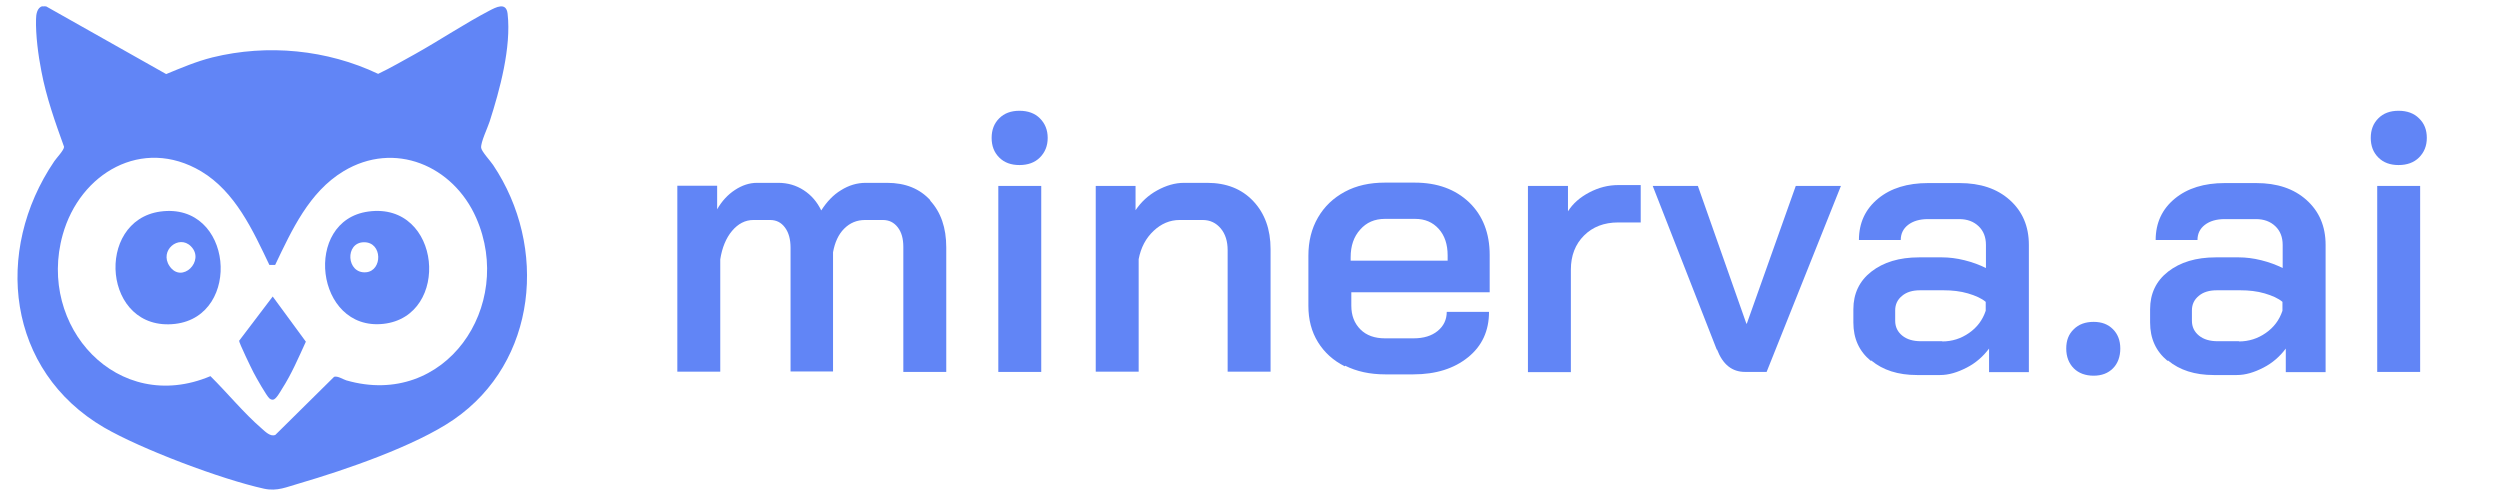
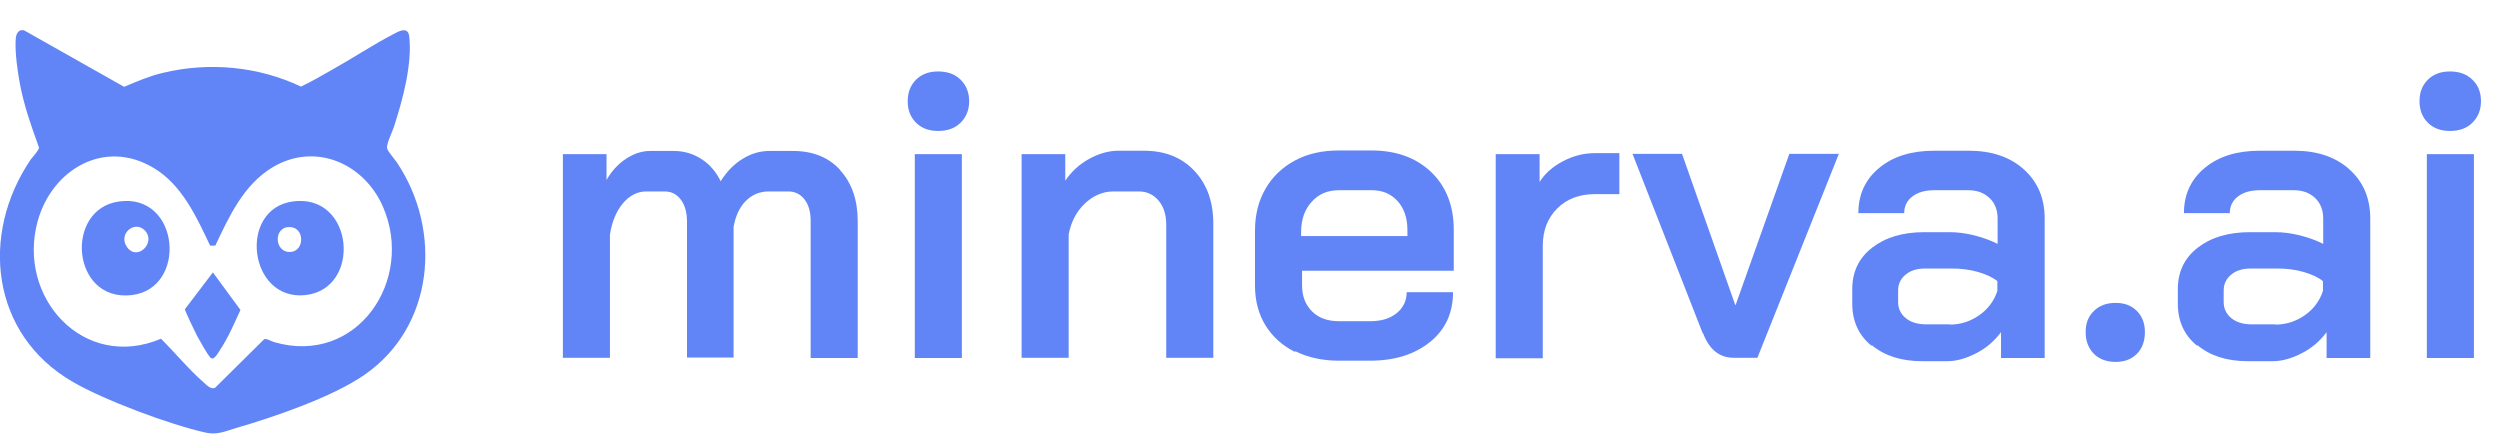
- <svg xmlns="http://www.w3.org/2000/svg" id="Layer_1" version="1.1" viewBox="0 0 112.39 22.3">
+ <svg xmlns="http://www.w3.org/2000/svg" id="Layer_1" version="1.1" viewBox="0 0 102.51 17.78">
  <defs>
    <style>
      .st0 {
        fill: #6185f6;
      }
    </style>
  </defs>
  <g>
-     <path class="st0" d="M1.92.29c.05-.01.11-.01.16,0l5.39,3.04c.68-.28,1.36-.57,2.08-.75,2.48-.61,5.15-.35,7.45.74.57-.27,1.11-.59,1.66-.89,1.11-.62,2.23-1.37,3.34-1.95.29-.15.76-.41.82.14.17,1.51-.35,3.42-.81,4.85-.09.28-.4.92-.38,1.17.01.16.43.61.54.78,2.46,3.67,1.99,8.85-1.77,11.44-1.73,1.19-4.89,2.27-6.94,2.87-.57.16-.99.37-1.59.24-1.91-.42-5.5-1.77-7.19-2.75C.31,16.67-.3,11.29,2.44,7.25c.1-.15.44-.5.44-.65-.4-1.11-.8-2.23-1.02-3.4-.14-.71-.26-1.62-.24-2.34,0-.21.05-.53.29-.58ZM12.11,11.91c-.74-1.55-1.53-3.29-3.07-4.21-2.65-1.57-5.45.09-6.22,2.85-1.16,4.13,2.47,8.12,6.64,6.36.76.75,1.5,1.66,2.3,2.35.16.14.4.39.62.29l2.64-2.61c.16-.05.39.11.55.16,4.45,1.28,7.58-3.34,5.84-7.3-1.03-2.35-3.67-3.49-5.97-2.1-1.54.93-2.32,2.64-3.07,4.21h-.26Z" />
-     <path class="st0" d="M16.56,9.51c3.29-.45,3.73,4.72.67,5.05s-3.63-4.65-.67-5.05ZM16.37,10.89c-.88,0-.8,1.43.09,1.35.74-.07.74-1.35-.09-1.35Z" />
-     <path class="st0" d="M7.21,9.51c3.27-.44,3.69,4.69.67,5.05-3.26.38-3.64-4.64-.67-5.05ZM8.58,11.07c-.54-.54-1.43.19-.96.89.55.82,1.62-.24.96-.89Z" />
-     <path class="st0" d="M12.12,17.92c-.14-.12-.61-.96-.72-1.17-.09-.17-.66-1.35-.65-1.43l1.51-1.99,1.49,2.03c-.33.72-.64,1.45-1.07,2.12-.08.13-.27.48-.41.49-.05,0-.1-.01-.14-.05Z" />
+     <path class="st0" d="M.86,1.24s.08-.01.12,0l4.11,2.32c.52-.22,1.03-.44,1.58-.57,1.89-.46,3.92-.27,5.67.56.43-.2.85-.45,1.26-.68.84-.47,1.7-1.04,2.55-1.48.22-.12.58-.31.63.1.13,1.15-.27,2.6-.62,3.69-.07.22-.31.7-.29.89.01.12.32.46.41.6,1.87,2.8,1.52,6.74-1.35,8.71-1.32.91-3.72,1.73-5.28,2.18-.43.13-.75.28-1.21.18-1.46-.32-4.19-1.34-5.47-2.09C-.37,13.71-.83,9.62,1.26,6.54c.08-.11.34-.38.34-.49-.31-.85-.61-1.7-.78-2.59-.1-.54-.2-1.23-.18-1.78,0-.16.04-.4.22-.44ZM8.62,10.08c-.56-1.18-1.16-2.51-2.33-3.2-2.01-1.2-4.15.07-4.74,2.17-.88,3.14,1.88,6.18,5.05,4.84.58.57,1.14,1.26,1.75,1.79.12.11.3.3.47.22l2.01-1.99c.12-.04.29.09.42.12,3.38.98,5.77-2.54,4.45-5.56-.78-1.78-2.79-2.66-4.54-1.6-1.17.71-1.77,2.01-2.33,3.2h-.2Z" />
+     <path class="st0" d="M12.01,8.26c2.51-.34,2.84,3.59.51,3.84s-2.77-3.54-.51-3.84ZM11.86,9.31c-.67,0-.61,1.08.07,1.02.57-.05.57-1.03-.07-1.02Z" />
+     <path class="st0" d="M4.89,8.26c2.49-.34,2.81,3.57.51,3.84-2.48.29-2.77-3.54-.51-3.84ZM5.93,9.44c-.41-.41-1.09.14-.73.68.42.62,1.23-.18.73-.68Z" />
+     <path class="st0" d="M8.63,14.66c-.11-.09-.46-.73-.55-.89-.07-.13-.5-1.03-.5-1.09l1.15-1.51,1.13,1.54c-.25.54-.49,1.11-.82,1.61-.06.1-.21.36-.32.38-.04,0-.07-.01-.11-.04Z" />
  </g>
  <g>
-     <path class="st0" d="M41.81,9.01c.49.53.73,1.23.73,2.11v5.6h-1.93v-5.62c0-.37-.08-.66-.25-.88-.17-.22-.39-.33-.67-.33h-.8c-.37,0-.68.13-.94.39-.26.26-.42.62-.5,1.06v5.36h-1.91v-5.56c0-.38-.08-.68-.25-.91-.17-.23-.39-.34-.67-.34h-.75c-.37,0-.69.17-.96.49s-.45.76-.53,1.28v5.05h-1.93v-8.36h1.79v1.06c.21-.37.48-.66.8-.87.32-.21.65-.32.99-.32h.96c.42,0,.8.11,1.14.33s.6.52.79.91c.25-.39.54-.7.89-.91.35-.22.72-.33,1.11-.33h.96c.82,0,1.47.26,1.95.79Z" />
-     <path class="st0" d="M44.92,7.08c-.23-.23-.34-.52-.34-.88s.11-.65.34-.88.53-.34.91-.34.69.11.92.34c.23.23.35.52.35.88s-.12.65-.35.88c-.23.23-.54.34-.92.34s-.68-.11-.91-.34ZM44.88,8.36h1.93v8.36h-1.93v-8.36Z" />
-     <path class="st0" d="M49.26,8.36h1.79v1.09c.25-.37.57-.67.97-.89.4-.22.8-.34,1.21-.34h1.04c.86,0,1.55.27,2.07.82.52.55.78,1.27.78,2.16v5.51h-1.93v-5.46c0-.4-.1-.73-.31-.98-.21-.25-.48-.38-.81-.38h-1.04c-.44,0-.83.17-1.17.49-.35.33-.57.75-.67,1.27v5.06h-1.93v-8.36Z" />
-     <path class="st0" d="M60.46,16.47c-.52-.26-.92-.62-1.21-1.09s-.43-1.01-.43-1.63v-2.25c0-.65.14-1.22.43-1.72.29-.5.69-.88,1.21-1.16s1.12-.41,1.8-.41h1.34c1.02,0,1.83.3,2.45.89.61.59.92,1.38.92,2.36v1.68h-6.22v.6c0,.45.14.8.41,1.07.27.27.64.4,1.1.4h1.29c.45,0,.81-.11,1.08-.33.27-.22.41-.51.41-.86h1.9c0,.85-.31,1.53-.94,2.04s-1.45.77-2.46.77h-1.27c-.68,0-1.28-.13-1.8-.39ZM65.08,11.71v-.23c0-.49-.13-.89-.4-1.19-.27-.3-.62-.45-1.06-.45h-1.36c-.46,0-.83.16-1.11.48-.29.32-.43.73-.43,1.25v.15h4.36Z" />
-     <path class="st0" d="M68.7,8.36h1.79v1.14c.22-.35.54-.63.96-.85.42-.22.85-.33,1.3-.33h1.01v1.68h-1.01c-.64,0-1.15.2-1.54.59-.39.39-.59.9-.59,1.53v4.61h-1.93v-8.36Z" />
-     <path class="st0" d="M77.18,15.72l-2.88-7.36h2.03l2.18,6.19h.02l2.2-6.19h2.03l-3.34,8.36h-.97c-.58,0-1-.33-1.26-1.01Z" />
-     <path class="st0" d="M84.1,16.22c-.52-.43-.78-1-.78-1.72v-.6c0-.7.27-1.27.81-1.69.54-.42,1.25-.64,2.14-.64h1.04c.31,0,.65.04,1.01.13.36.09.68.21.96.35v-1.04c0-.35-.11-.63-.33-.84-.22-.21-.51-.32-.87-.32h-1.41c-.37,0-.67.09-.89.26s-.33.4-.33.68h-1.88c0-.77.29-1.39.86-1.86.57-.47,1.32-.7,2.25-.7h1.41c.94,0,1.69.25,2.26.76.57.51.86,1.18.86,2.02v5.72h-1.79v-1.06c-.27.36-.6.65-1.01.86s-.8.33-1.19.33h-1.04c-.85,0-1.53-.22-2.05-.65ZM87.31,15.35c.45,0,.85-.13,1.21-.38.36-.25.61-.58.75-1v-.4c-.19-.16-.46-.28-.8-.38s-.71-.14-1.09-.14h-1.06c-.34,0-.61.08-.81.25-.21.17-.31.39-.31.65v.47c0,.28.11.5.32.67.21.17.49.25.84.25h.96Z" />
-     <path class="st0" d="M93.23,16.56c-.22-.22-.34-.52-.34-.89s.11-.65.34-.87c.22-.22.52-.33.89-.33s.65.11.87.33.33.51.33.87-.11.67-.33.89c-.22.22-.51.33-.87.33s-.67-.11-.89-.33Z" />
-     <path class="st0" d="M97.44,16.22c-.52-.43-.78-1-.78-1.72v-.6c0-.7.27-1.27.81-1.69.54-.42,1.25-.64,2.14-.64h1.04c.31,0,.65.04,1.01.13.36.09.68.21.96.35v-1.04c0-.35-.11-.63-.33-.84-.22-.21-.51-.32-.87-.32h-1.41c-.37,0-.67.09-.89.26s-.33.4-.33.68h-1.88c0-.77.29-1.39.86-1.86.57-.47,1.32-.7,2.25-.7h1.41c.94,0,1.69.25,2.26.76.57.51.86,1.18.86,2.02v5.72h-1.79v-1.06c-.27.36-.6.65-1.01.86s-.8.33-1.19.33h-1.04c-.85,0-1.53-.22-2.05-.65ZM100.65,15.35c.45,0,.85-.13,1.21-.38.36-.25.61-.58.75-1v-.4c-.19-.16-.46-.28-.8-.38s-.71-.14-1.09-.14h-1.06c-.34,0-.61.08-.81.25-.21.17-.31.39-.31.65v.47c0,.28.11.5.32.67.21.17.49.25.84.25h.96Z" />
-     <path class="st0" d="M106.92,7.08c-.23-.23-.34-.52-.34-.88s.11-.65.34-.88c.23-.23.53-.34.91-.34s.69.11.92.34c.24.23.35.52.35.88s-.12.65-.35.88c-.23.23-.54.34-.92.34s-.68-.11-.91-.34ZM106.87,8.36h1.93v8.36h-1.93v-8.36Z" />
+     <path class="st0" d="M34.44,6.97c.49.53.73,1.23.73,2.11v5.6h-1.93v-5.62c0-.37-.08-.66-.25-.88-.17-.22-.39-.33-.67-.33h-.8c-.37,0-.68.13-.94.39-.26.26-.42.62-.5,1.06v5.36h-1.91v-5.56c0-.38-.08-.68-.25-.91-.17-.23-.39-.34-.67-.34h-.75c-.37,0-.69.17-.96.49s-.45.76-.53,1.28v5.05h-1.93V6.32h1.79v1.06c.21-.37.48-.66.8-.87.32-.21.65-.32.99-.32h.96c.42,0,.8.11,1.14.33s.6.52.79.91c.25-.39.54-.7.89-.91.35-.22.72-.33,1.11-.33h.96c.82,0,1.47.26,1.95.79Z" />
+     <path class="st0" d="M37.56,5.03c-.23-.23-.34-.52-.34-.88s.11-.65.34-.88.53-.34.91-.34.69.11.92.34c.23.23.35.52.35.88s-.12.65-.35.88c-.23.23-.54.34-.92.34s-.68-.11-.91-.34ZM37.51,6.32h1.93v8.36h-1.93V6.32Z" />
+     <path class="st0" d="M41.89,6.32h1.79v1.09c.25-.37.57-.67.97-.89.4-.22.8-.34,1.21-.34h1.04c.86,0,1.55.27,2.07.82.52.55.78,1.27.78,2.16v5.51h-1.93v-5.46c0-.4-.1-.73-.31-.98-.21-.25-.48-.38-.81-.38h-1.04c-.44,0-.83.17-1.17.49-.35.33-.57.75-.67,1.27v5.06h-1.93V6.32Z" />
+     <path class="st0" d="M53.1,14.43c-.52-.26-.92-.62-1.21-1.09s-.43-1.01-.43-1.63v-2.25c0-.65.14-1.22.43-1.72.29-.5.69-.88,1.21-1.16s1.12-.41,1.8-.41h1.34c1.02,0,1.83.3,2.45.89.61.59.92,1.38.92,2.36v1.68h-6.22v.6c0,.45.14.8.41,1.07.27.27.64.4,1.1.4h1.29c.45,0,.81-.11,1.08-.33.27-.22.41-.51.41-.86h1.9c0,.85-.31,1.53-.94,2.04s-1.45.77-2.46.77h-1.27c-.68,0-1.28-.13-1.8-.39ZM57.71,9.67v-.23c0-.49-.13-.89-.4-1.19-.27-.3-.62-.45-1.06-.45h-1.36c-.46,0-.83.16-1.11.48-.29.32-.43.73-.43,1.25v.15h4.36Z" />
+     <path class="st0" d="M61.34,6.32h1.79v1.14c.22-.35.54-.63.96-.85.42-.22.85-.33,1.3-.33h1.01v1.68h-1.01c-.64,0-1.15.2-1.54.59-.39.39-.59.9-.59,1.53v4.61h-1.93V6.32Z" />
+     <path class="st0" d="M69.82,13.67l-2.88-7.36h2.03l2.18,6.19h.02l2.2-6.19h2.03l-3.34,8.36h-.97c-.58,0-1-.33-1.26-1.01Z" />
+     <path class="st0" d="M76.73,14.17c-.52-.43-.78-1-.78-1.72v-.6c0-.7.27-1.27.81-1.69.54-.42,1.25-.64,2.14-.64h1.04c.31,0,.65.04,1.01.13.36.09.68.21.96.35v-1.04c0-.35-.11-.63-.33-.84-.22-.21-.51-.32-.87-.32h-1.41c-.37,0-.67.09-.89.26s-.33.4-.33.68h-1.88c0-.77.29-1.39.86-1.86.57-.47,1.32-.7,2.25-.7h1.41c.94,0,1.69.25,2.26.76.57.51.86,1.18.86,2.02v5.72h-1.79v-1.06c-.27.36-.6.65-1.01.86s-.8.33-1.19.33h-1.04c-.85,0-1.53-.22-2.05-.65ZM79.94,13.31c.45,0,.85-.13,1.21-.38.36-.25.61-.58.75-1v-.4c-.19-.16-.46-.28-.8-.38s-.71-.14-1.09-.14h-1.06c-.34,0-.61.08-.81.25-.21.17-.31.39-.31.65v.47c0,.28.11.5.32.67.21.17.49.25.84.25h.96Z" />
+     <path class="st0" d="M85.86,14.51c-.22-.22-.34-.52-.34-.89s.11-.65.34-.87c.22-.22.52-.33.89-.33s.65.11.87.33.33.51.33.87-.11.67-.33.89c-.22.22-.51.33-.87.33s-.67-.11-.89-.33Z" />
+     <path class="st0" d="M90.08,14.17c-.52-.43-.78-1-.78-1.72v-.6c0-.7.27-1.27.81-1.69.54-.42,1.25-.64,2.14-.64h1.04c.31,0,.65.04,1.01.13.36.09.68.21.96.35v-1.04c0-.35-.11-.63-.33-.84-.22-.21-.51-.32-.87-.32h-1.41c-.37,0-.67.09-.89.26s-.33.4-.33.68h-1.88c0-.77.29-1.39.86-1.86.57-.47,1.32-.7,2.25-.7h1.41c.94,0,1.69.25,2.26.76.57.51.86,1.18.86,2.02v5.72h-1.79v-1.06c-.27.36-.6.65-1.01.86s-.8.33-1.19.33h-1.04c-.85,0-1.53-.22-2.05-.65ZM93.29,13.31c.45,0,.85-.13,1.21-.38.36-.25.61-.58.75-1v-.4c-.19-.16-.46-.28-.8-.38s-.71-.14-1.09-.14h-1.06c-.34,0-.61.08-.81.25-.21.17-.31.39-.31.65v.47c0,.28.11.5.32.67.21.17.49.25.84.25h.96Z" />
+     <path class="st0" d="M99.55,5.03c-.23-.23-.34-.52-.34-.88s.11-.65.34-.88c.23-.23.53-.34.91-.34s.69.11.92.34c.24.23.35.52.35.88s-.12.65-.35.88c-.23.23-.54.34-.92.34s-.68-.11-.91-.34ZM99.51,6.32h1.93v8.36h-1.93V6.32Z" />
  </g>
</svg>
